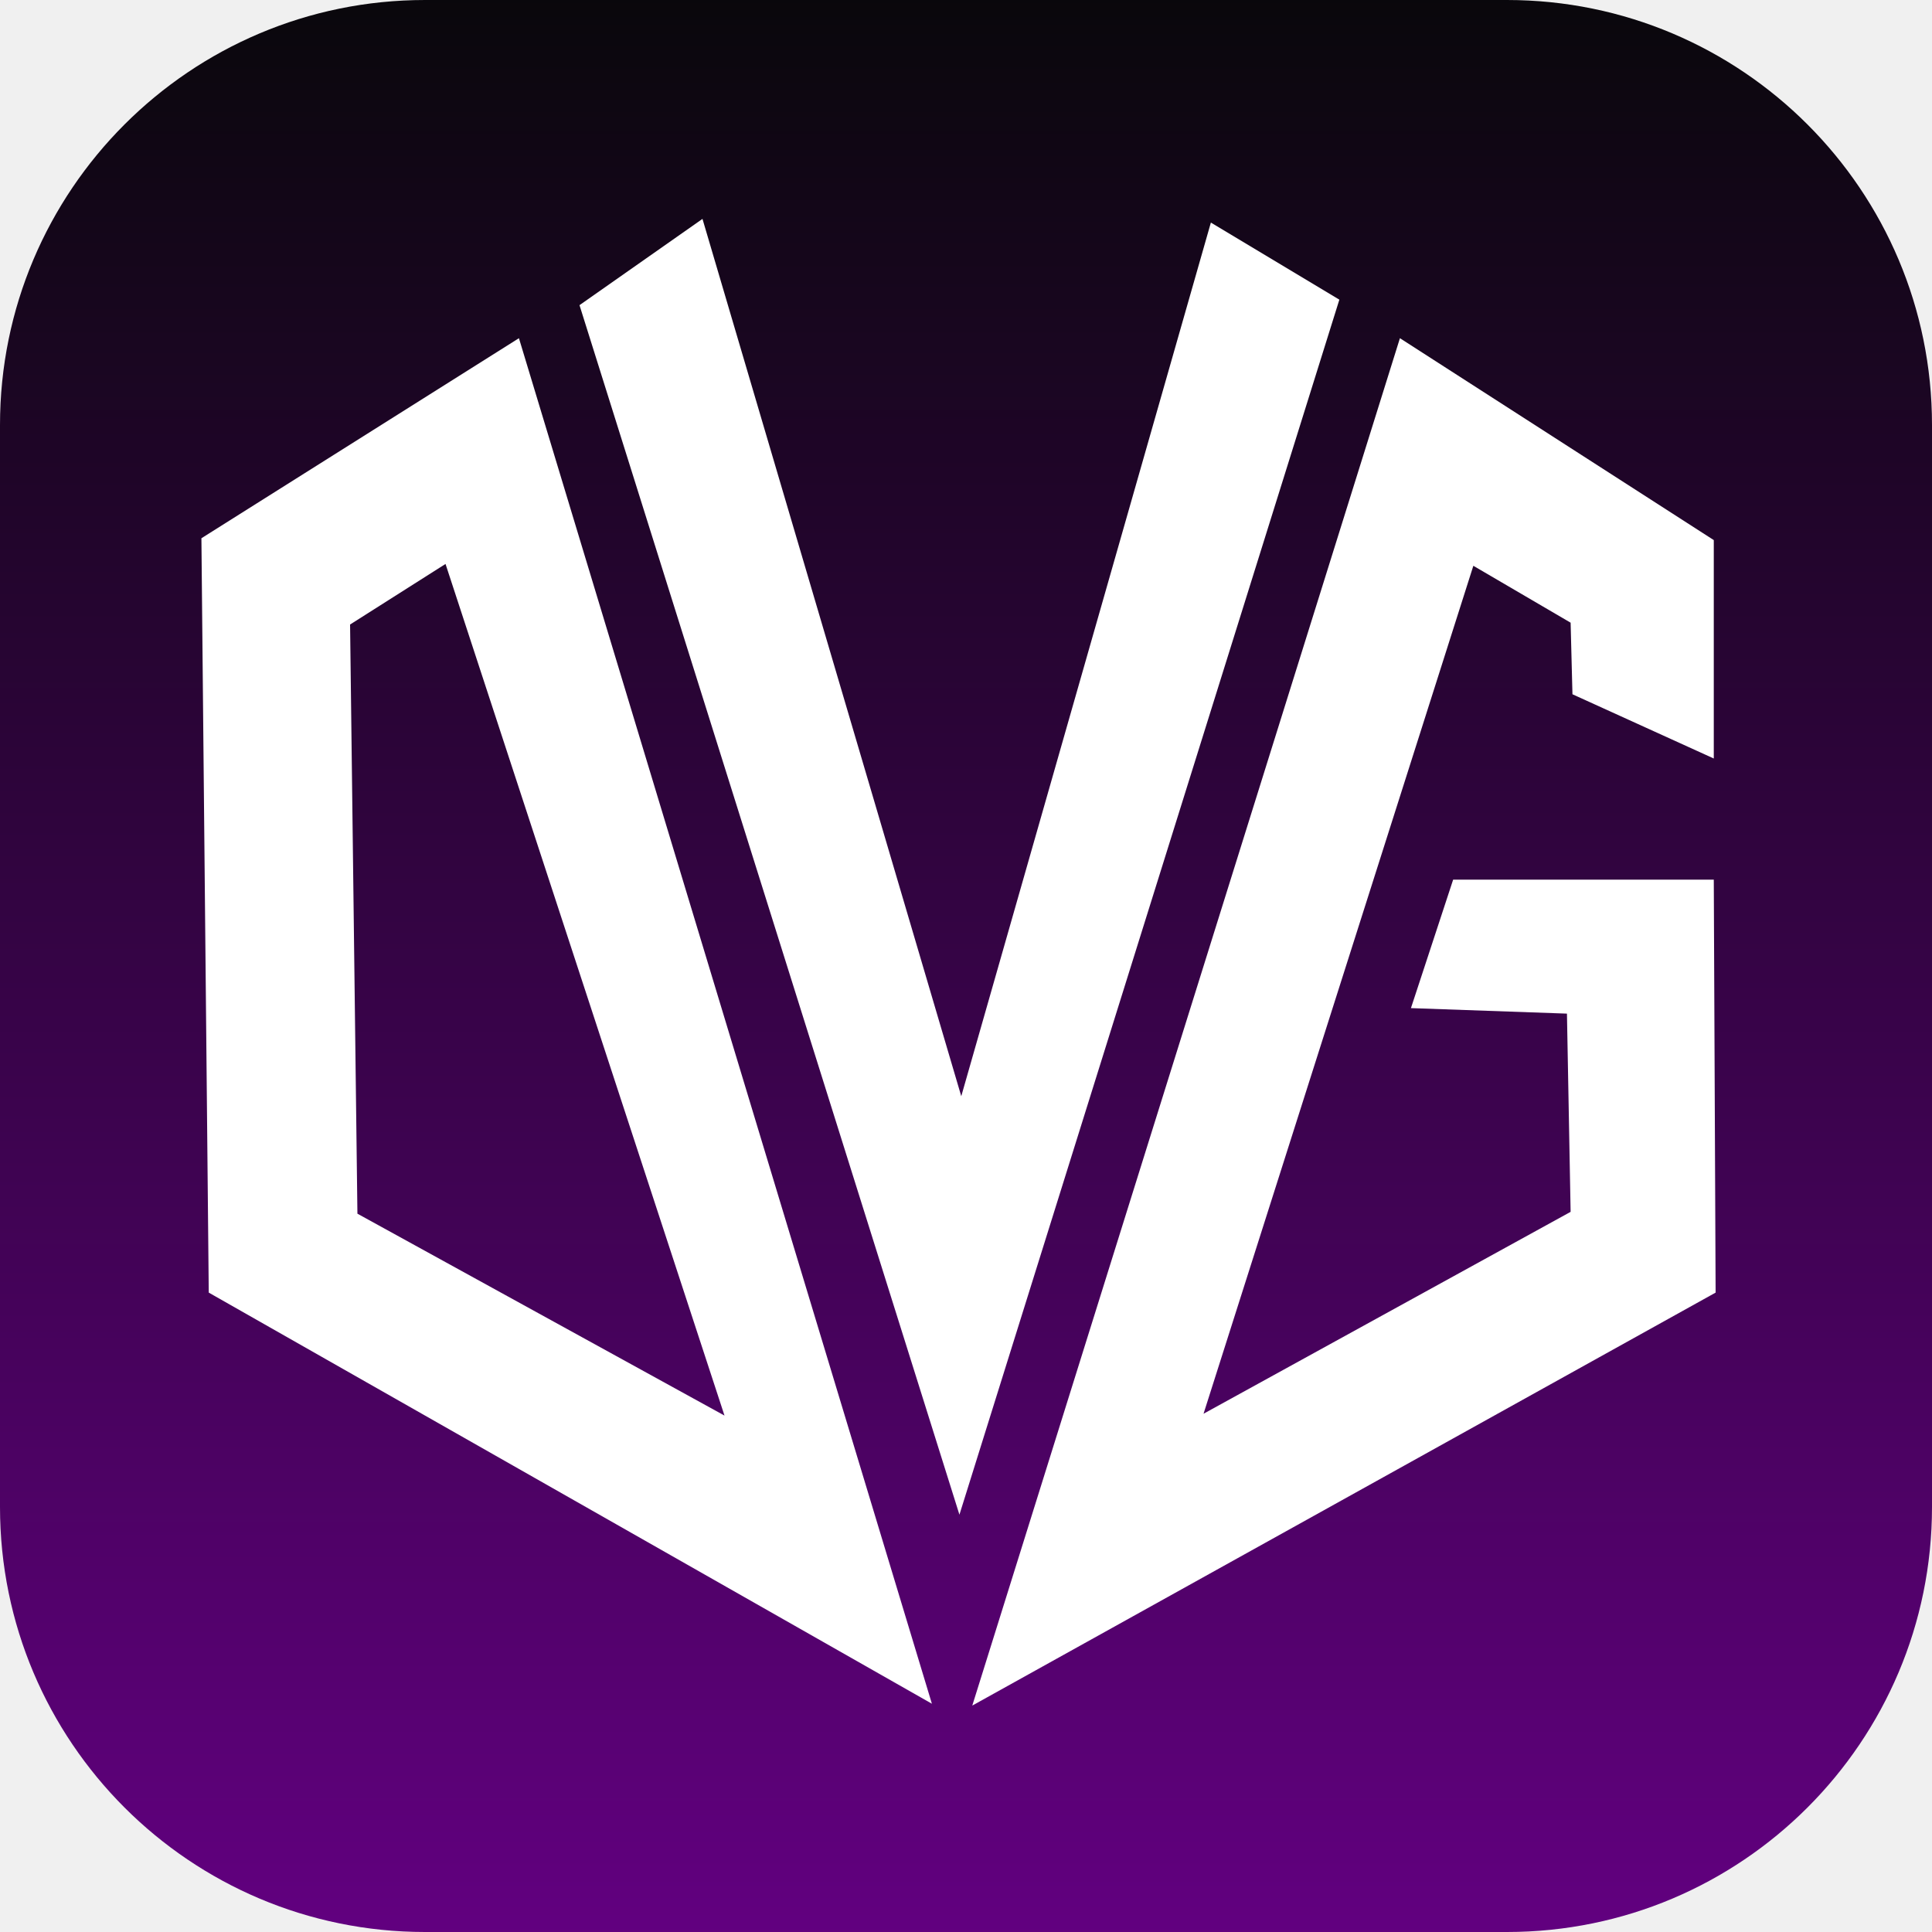
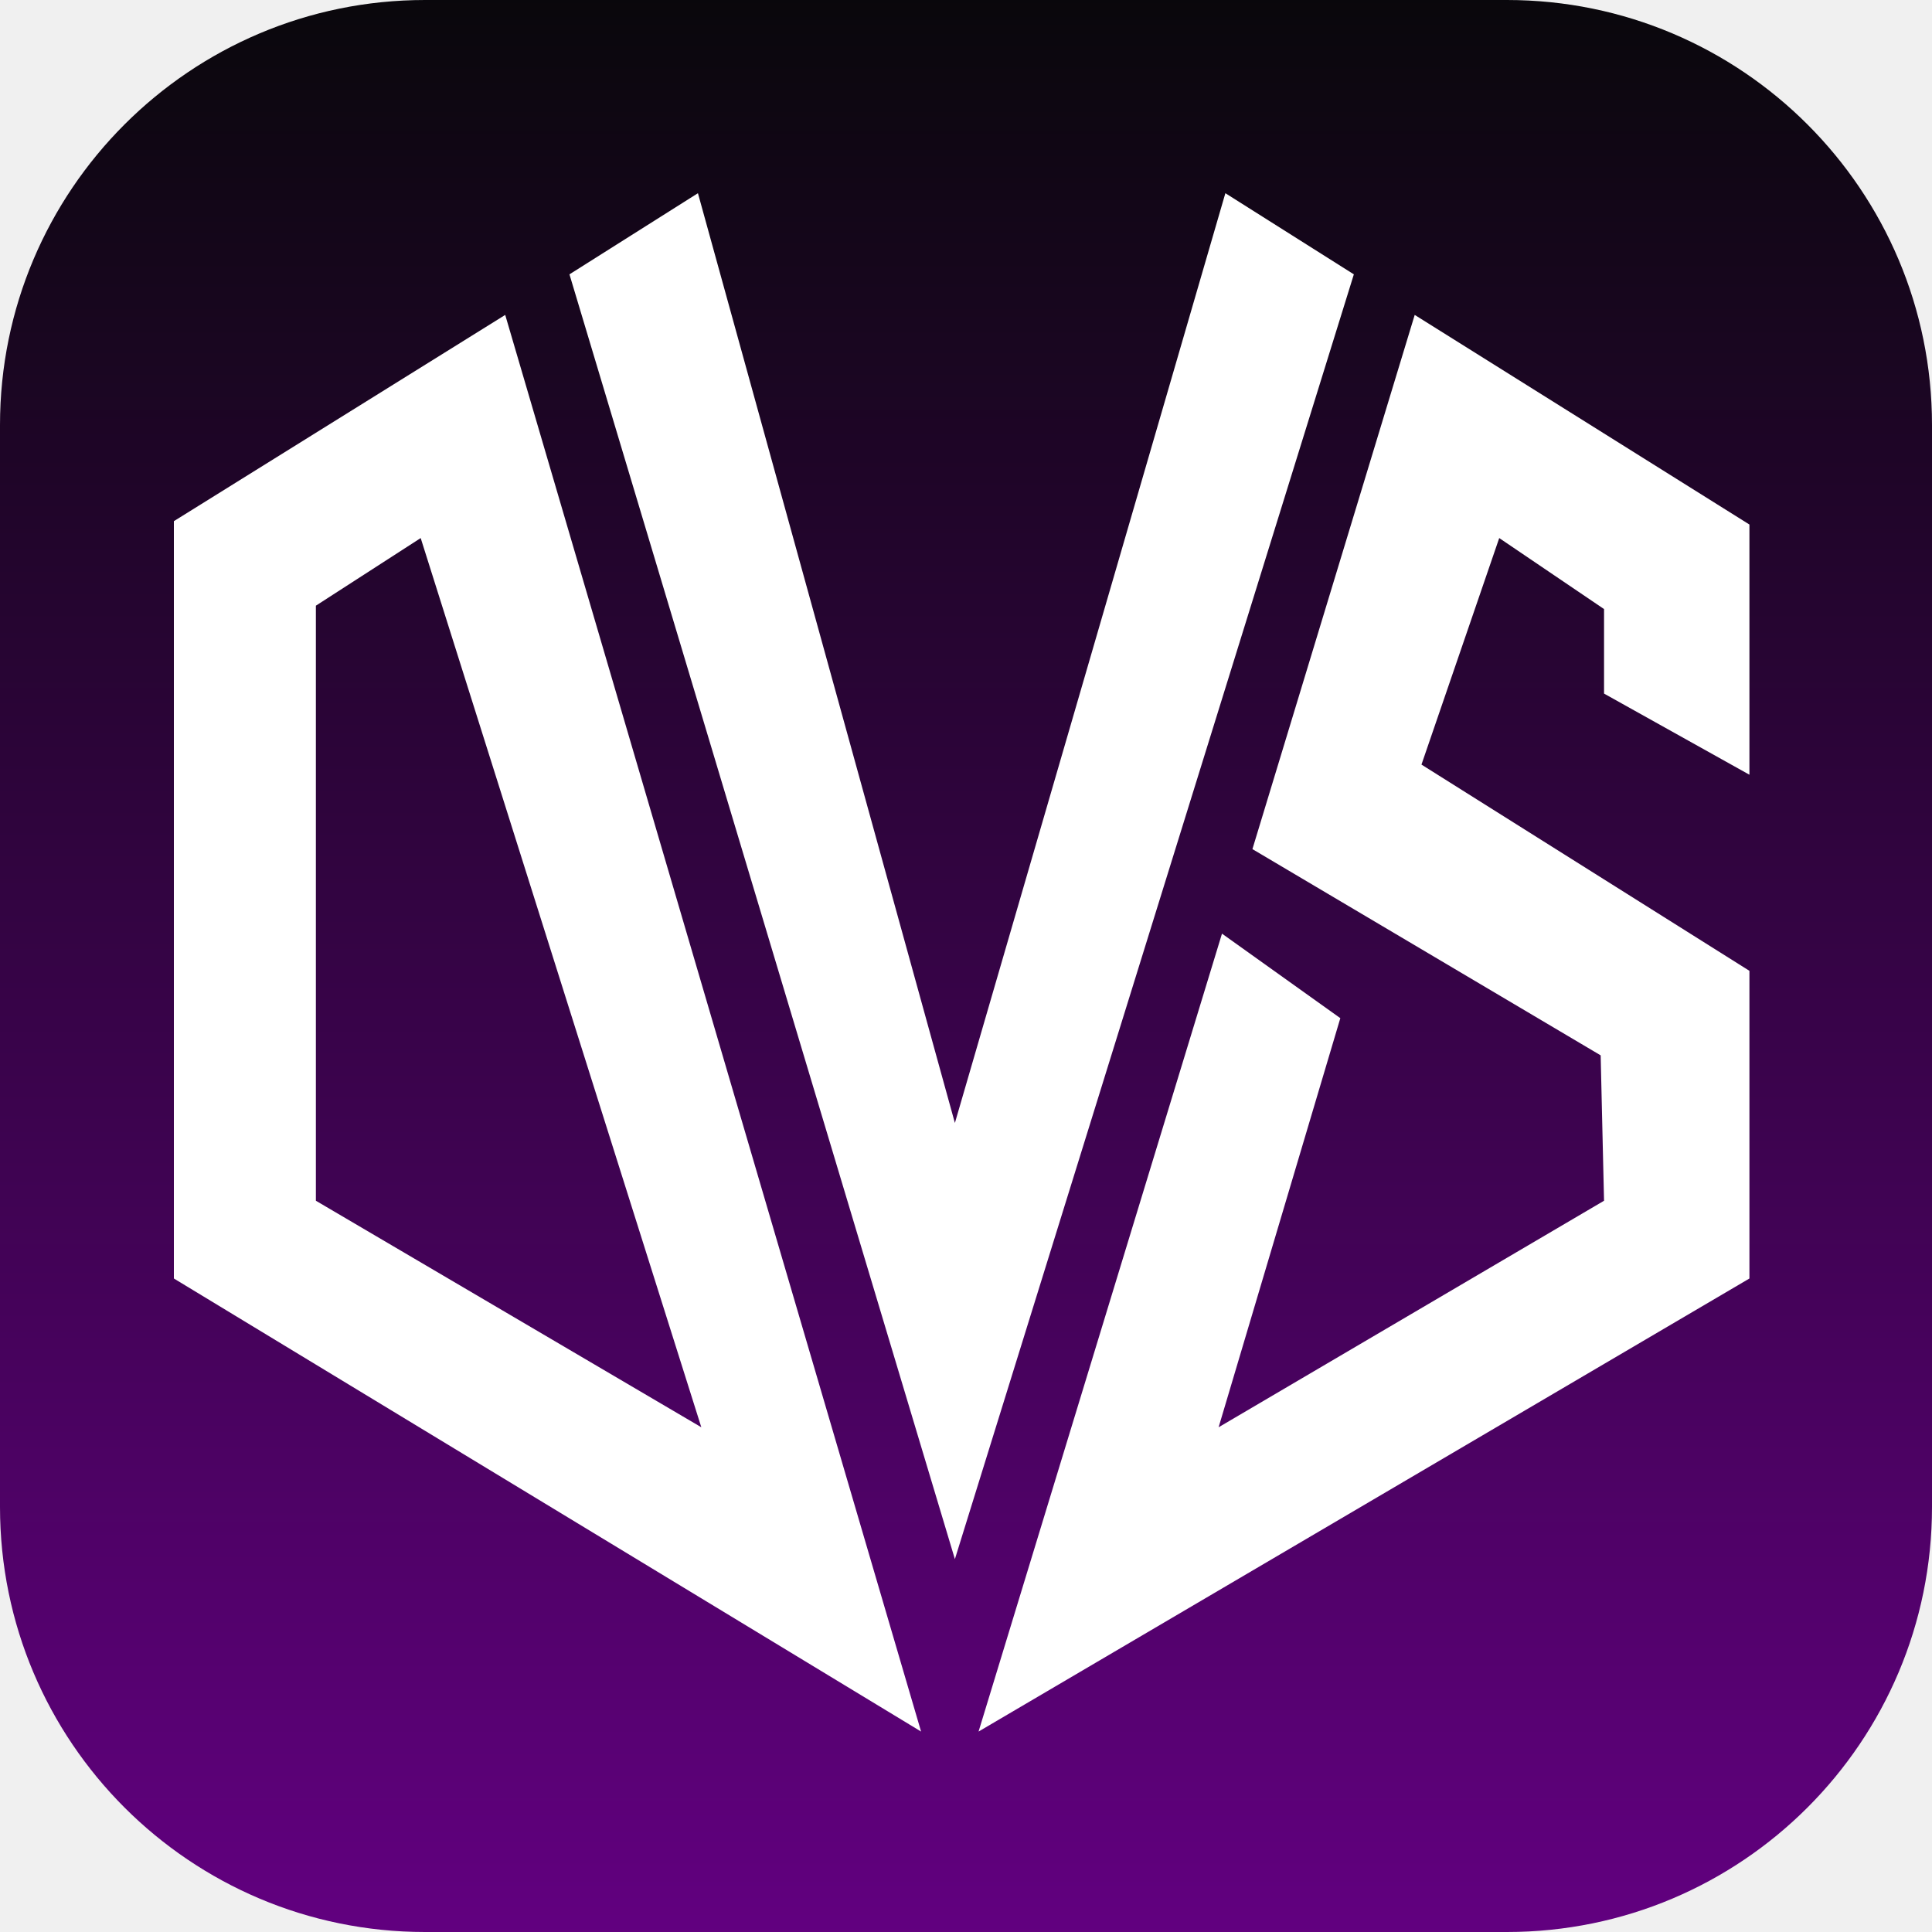
<svg xmlns="http://www.w3.org/2000/svg" viewBox="0 0 100 100">
  <defs>
    <linearGradient id="bg" x2="0" y2="1">
      <stop stop-color="#09070b" />
      <stop offset="1" stop-color="#620080" />
    </linearGradient>
  </defs>
  <rect width="100" height="100" rx="22" fill="url(#bg)" />
-   <g transform="translate(9 10) scale(.095) translate(-410 -235)" fill="white">
-     <path fill-rule="evenodd" d="M425 423 598 314 823 1058 429 834ZM506 470 558 437 710 901 510 791Z" />
-     <path d="M631 296 698 249 839 727 975 251 1045 293 838 955Z" />
-     <path d="M1078 314 1249 424 1249 543 1172 508 1171 469 1118 438 971 900 1171 790 1169 682 1084 679 1107 609 1249 609 1250 834 845 1059Z" />
+   <g transform="translate(9 10) scale(.175) translate(-184 -298)" fill="white">
+     <path fill-rule="evenodd" d="M184 395 282 334 405 753 184 619ZM226 420 257 400 340 663 226 596Z" />
+     <path d="M301 322 339 298 415 573 495 298 533 322 415 702Z" />
+     <path d="M551 334 650 396 650 470 607 446 607 421 576 400 553 467 650 528 650 619 422 753 494 517 529 542 493 663 607 596 606 553 503 492Z" />
  </g>
</svg>
